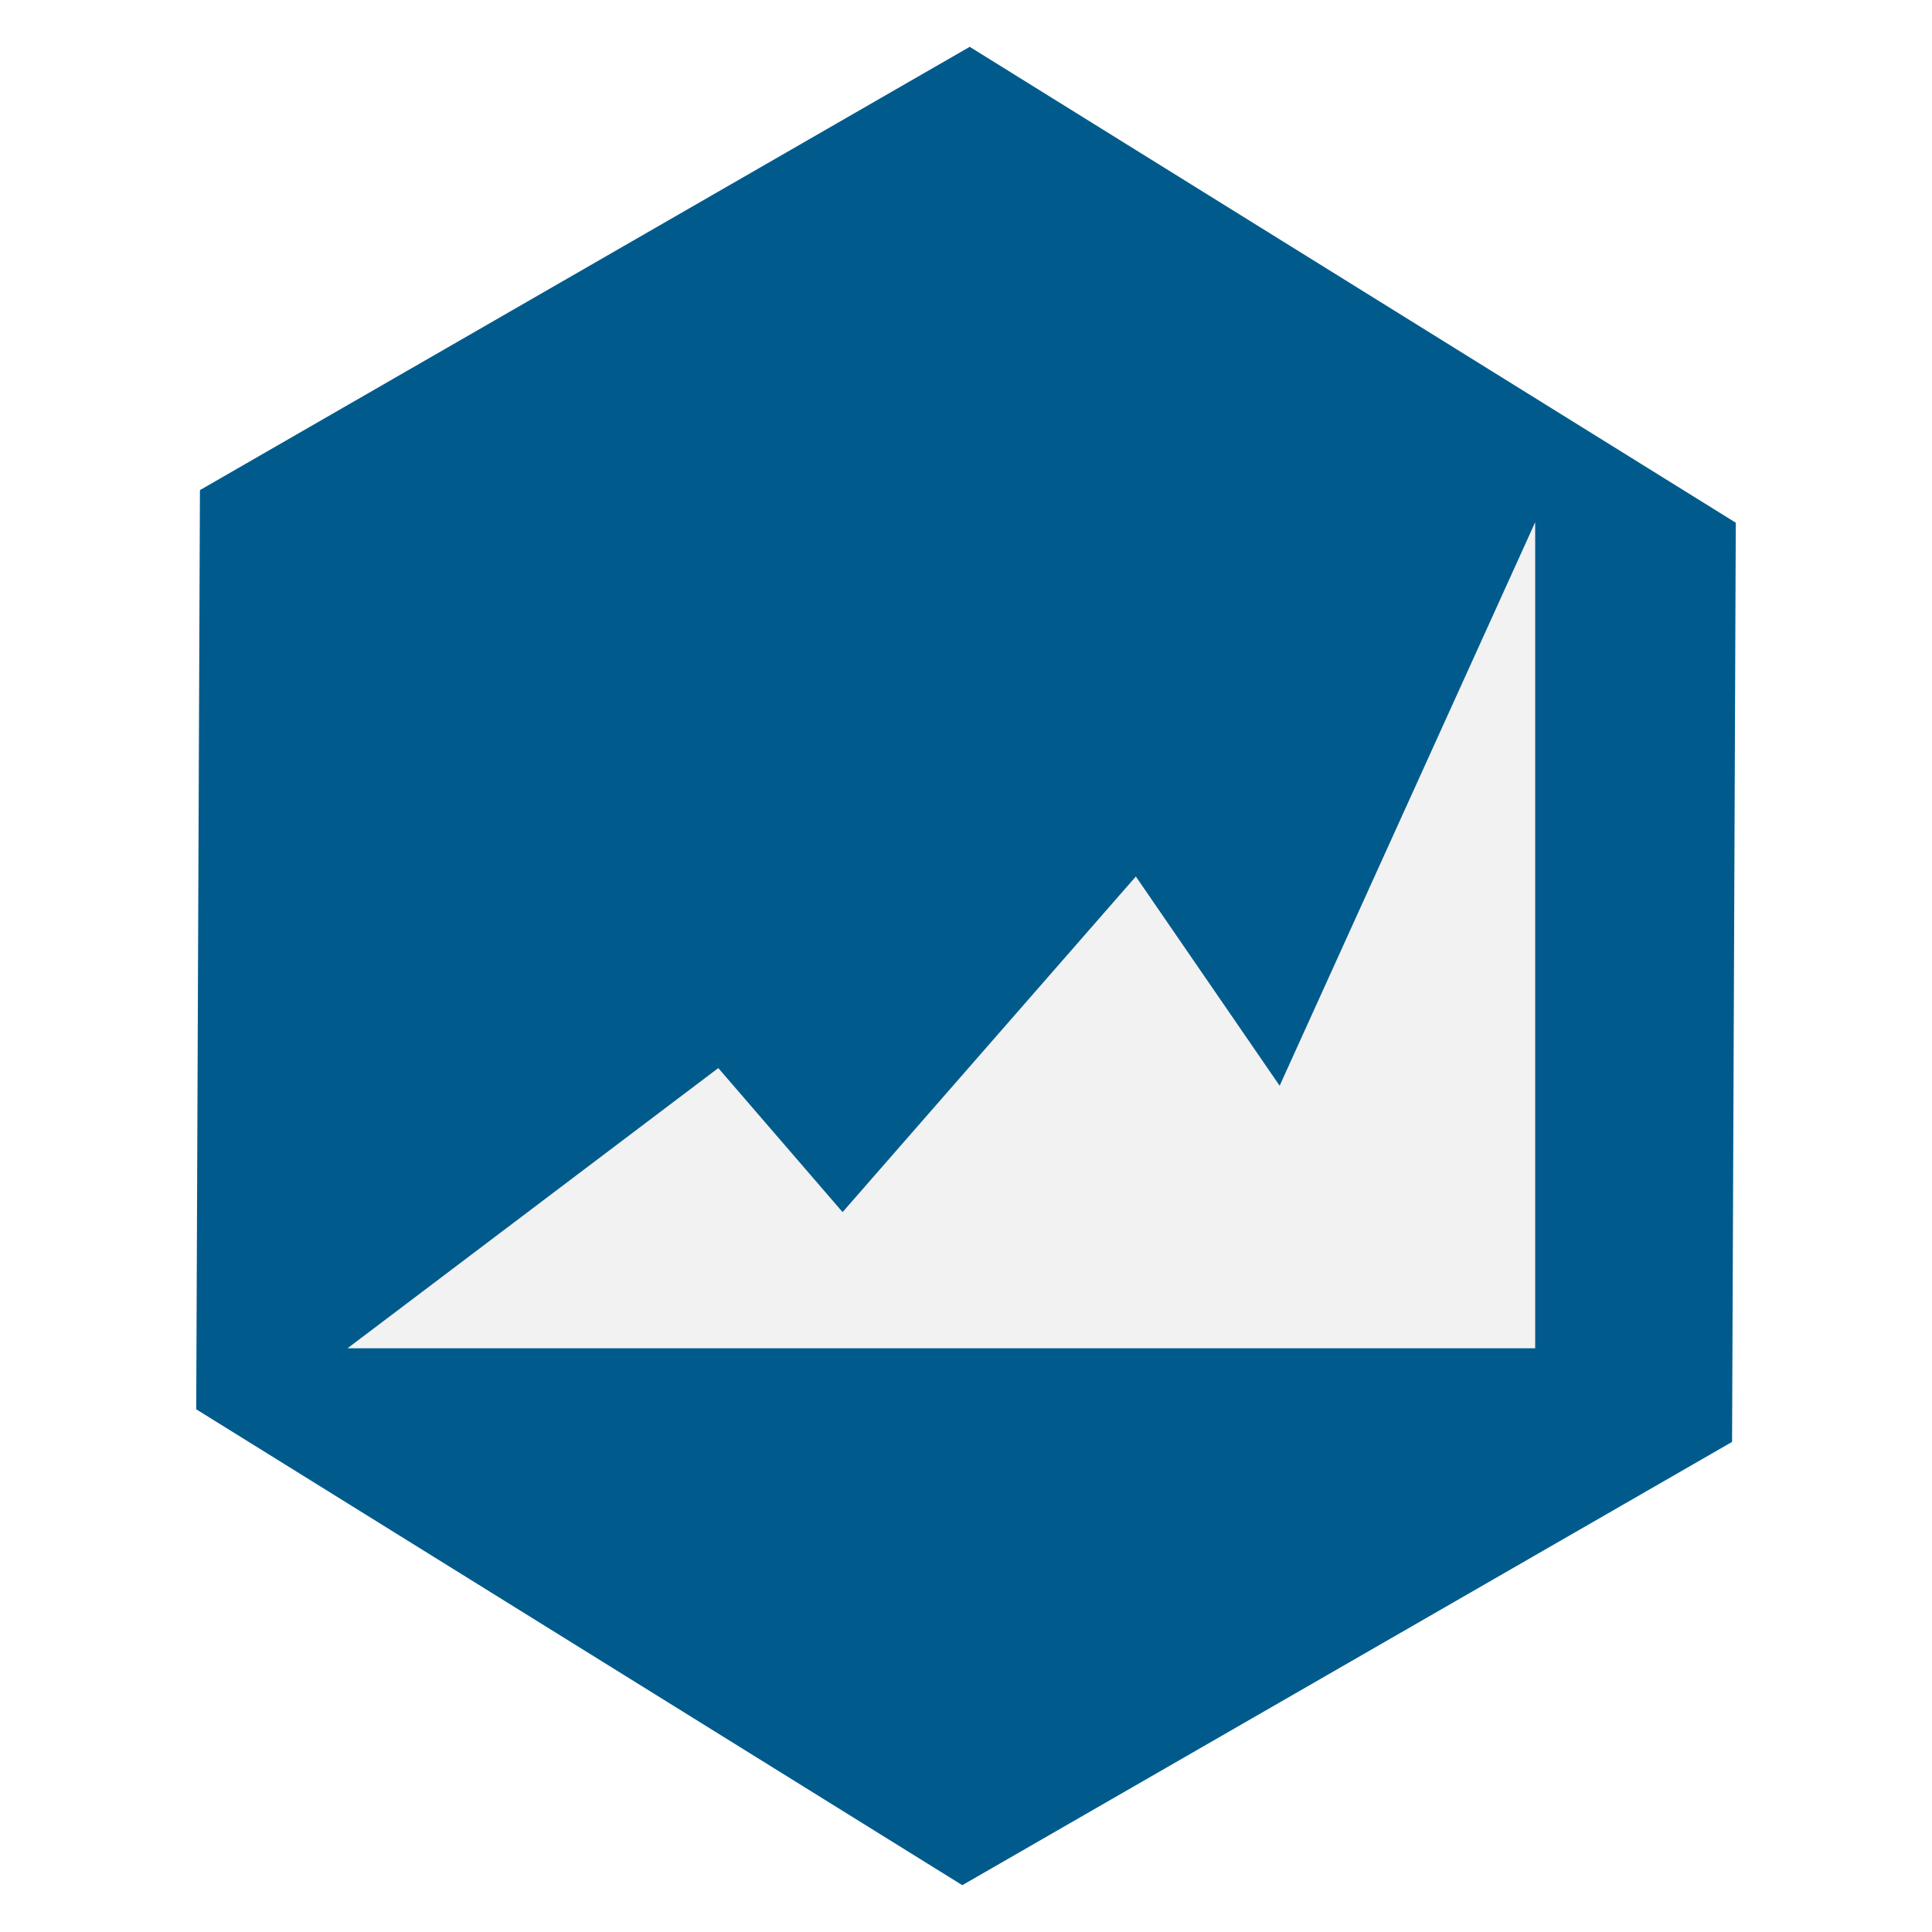
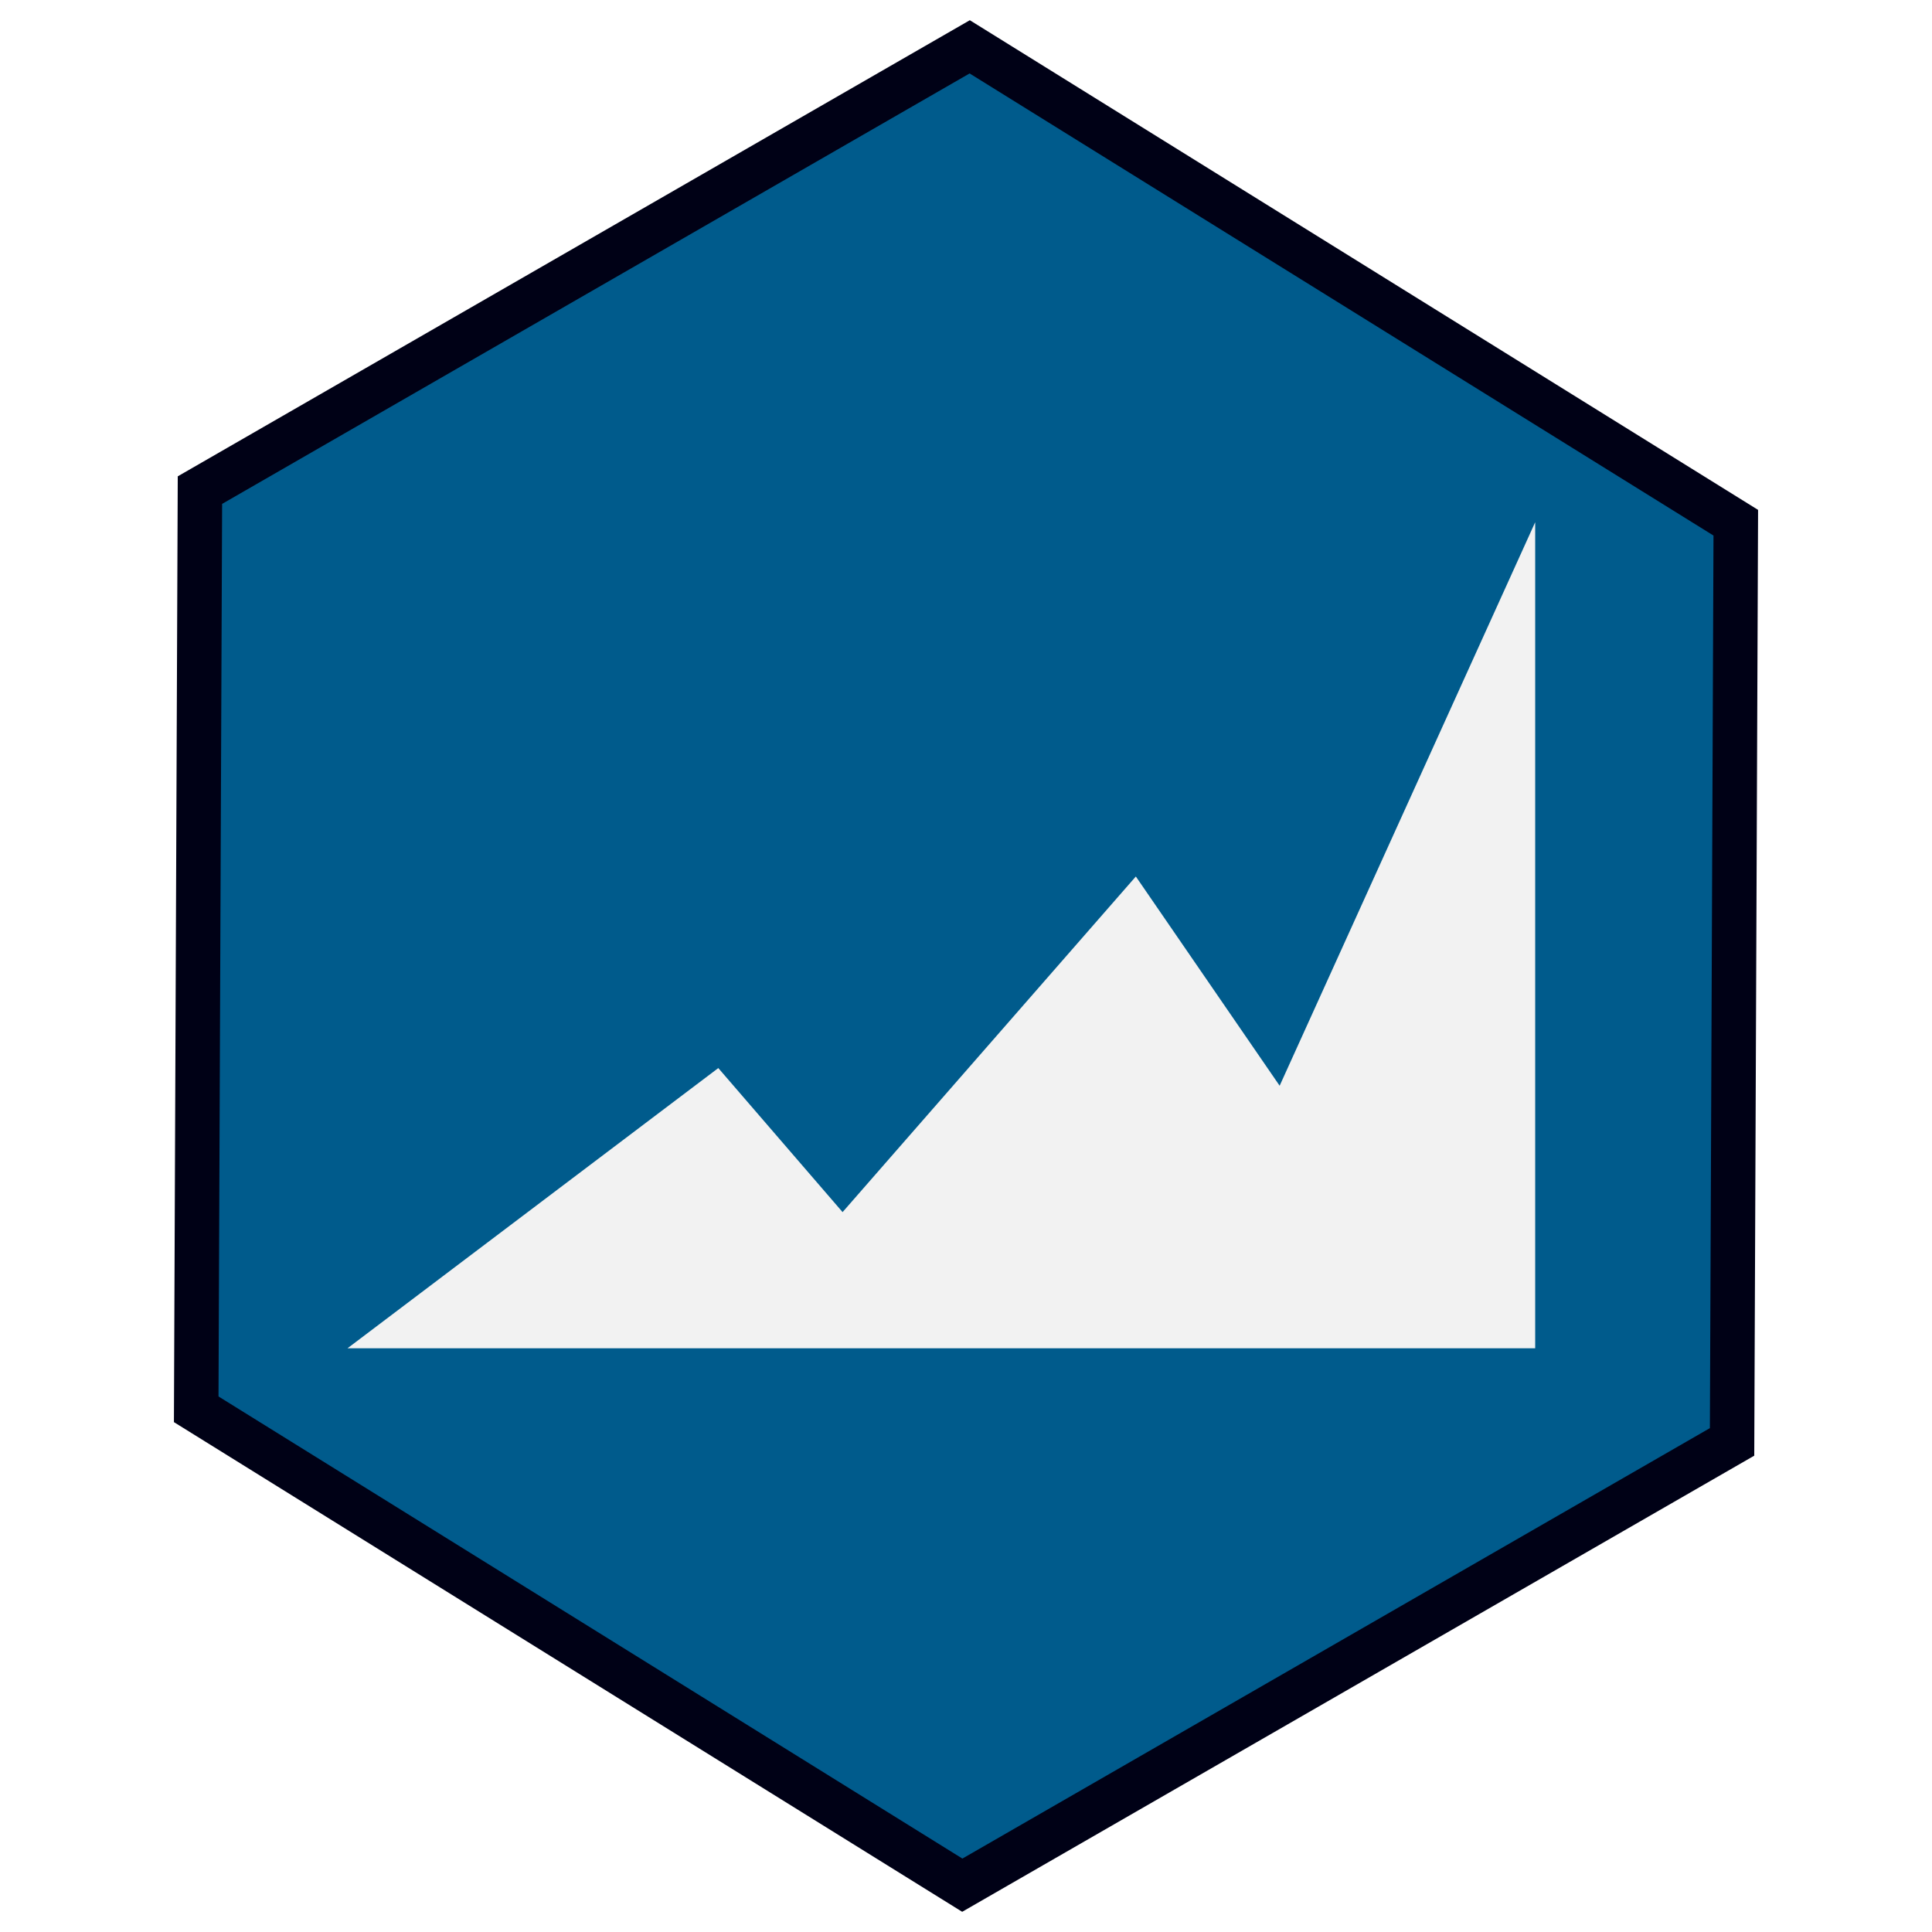
<svg xmlns="http://www.w3.org/2000/svg" width="256" height="256" viewBox="0 0 256 256" id="svg4406" version="1.1">
  <defs id="defs4408">
    </defs>
  <g id="layer1" transform="translate(0,-796.3622)">
-     <path transform="matrix(1.005299,-0.5961422,0.5914316,1.052157,-537.9383,34.32273)" d="m 172.857,1003.791 -100.729,-1.246 -49.286,-87.857 51.444,-86.611 100.729,1.246 49.286,87.857 z" id="path4432" style="fill:#005b8c;fill-opacity:1;fill-rule:nonzero;stroke:none;stroke-opacity:1" />
+     <path transform="matrix(1.005299,-0.5961422,0.5914316,1.052157,-537.9383,34.32273)" d="m 172.857,1003.791 -100.729,-1.246 -49.286,-87.857 51.444,-86.611 100.729,1.246 49.286,87.857 z" id="path4432" style="fill:#005b8c;fill-opacity:1;fill-rule:nonzero;stroke:#000116;stroke-opacity:1;stroke-width:5.052;stroke-miterlimit:4;stroke-dasharray:none;stroke-linejoin:miter" />
    <path style="fill:#f2f2f2;fill-rule:evenodd;stroke:none;stroke-width:2;stroke-linecap:butt;stroke-linejoin:miter;stroke-miterlimit:4;stroke-dasharray:none;stroke-opacity:1" d="m 46.048,975.015 49.13,-37.129 16.468,19.087 38.858,-44.471 19.056,27.727 33.86,-74.67 0,109.456" id="path4994" />
  </g>
</svg>
